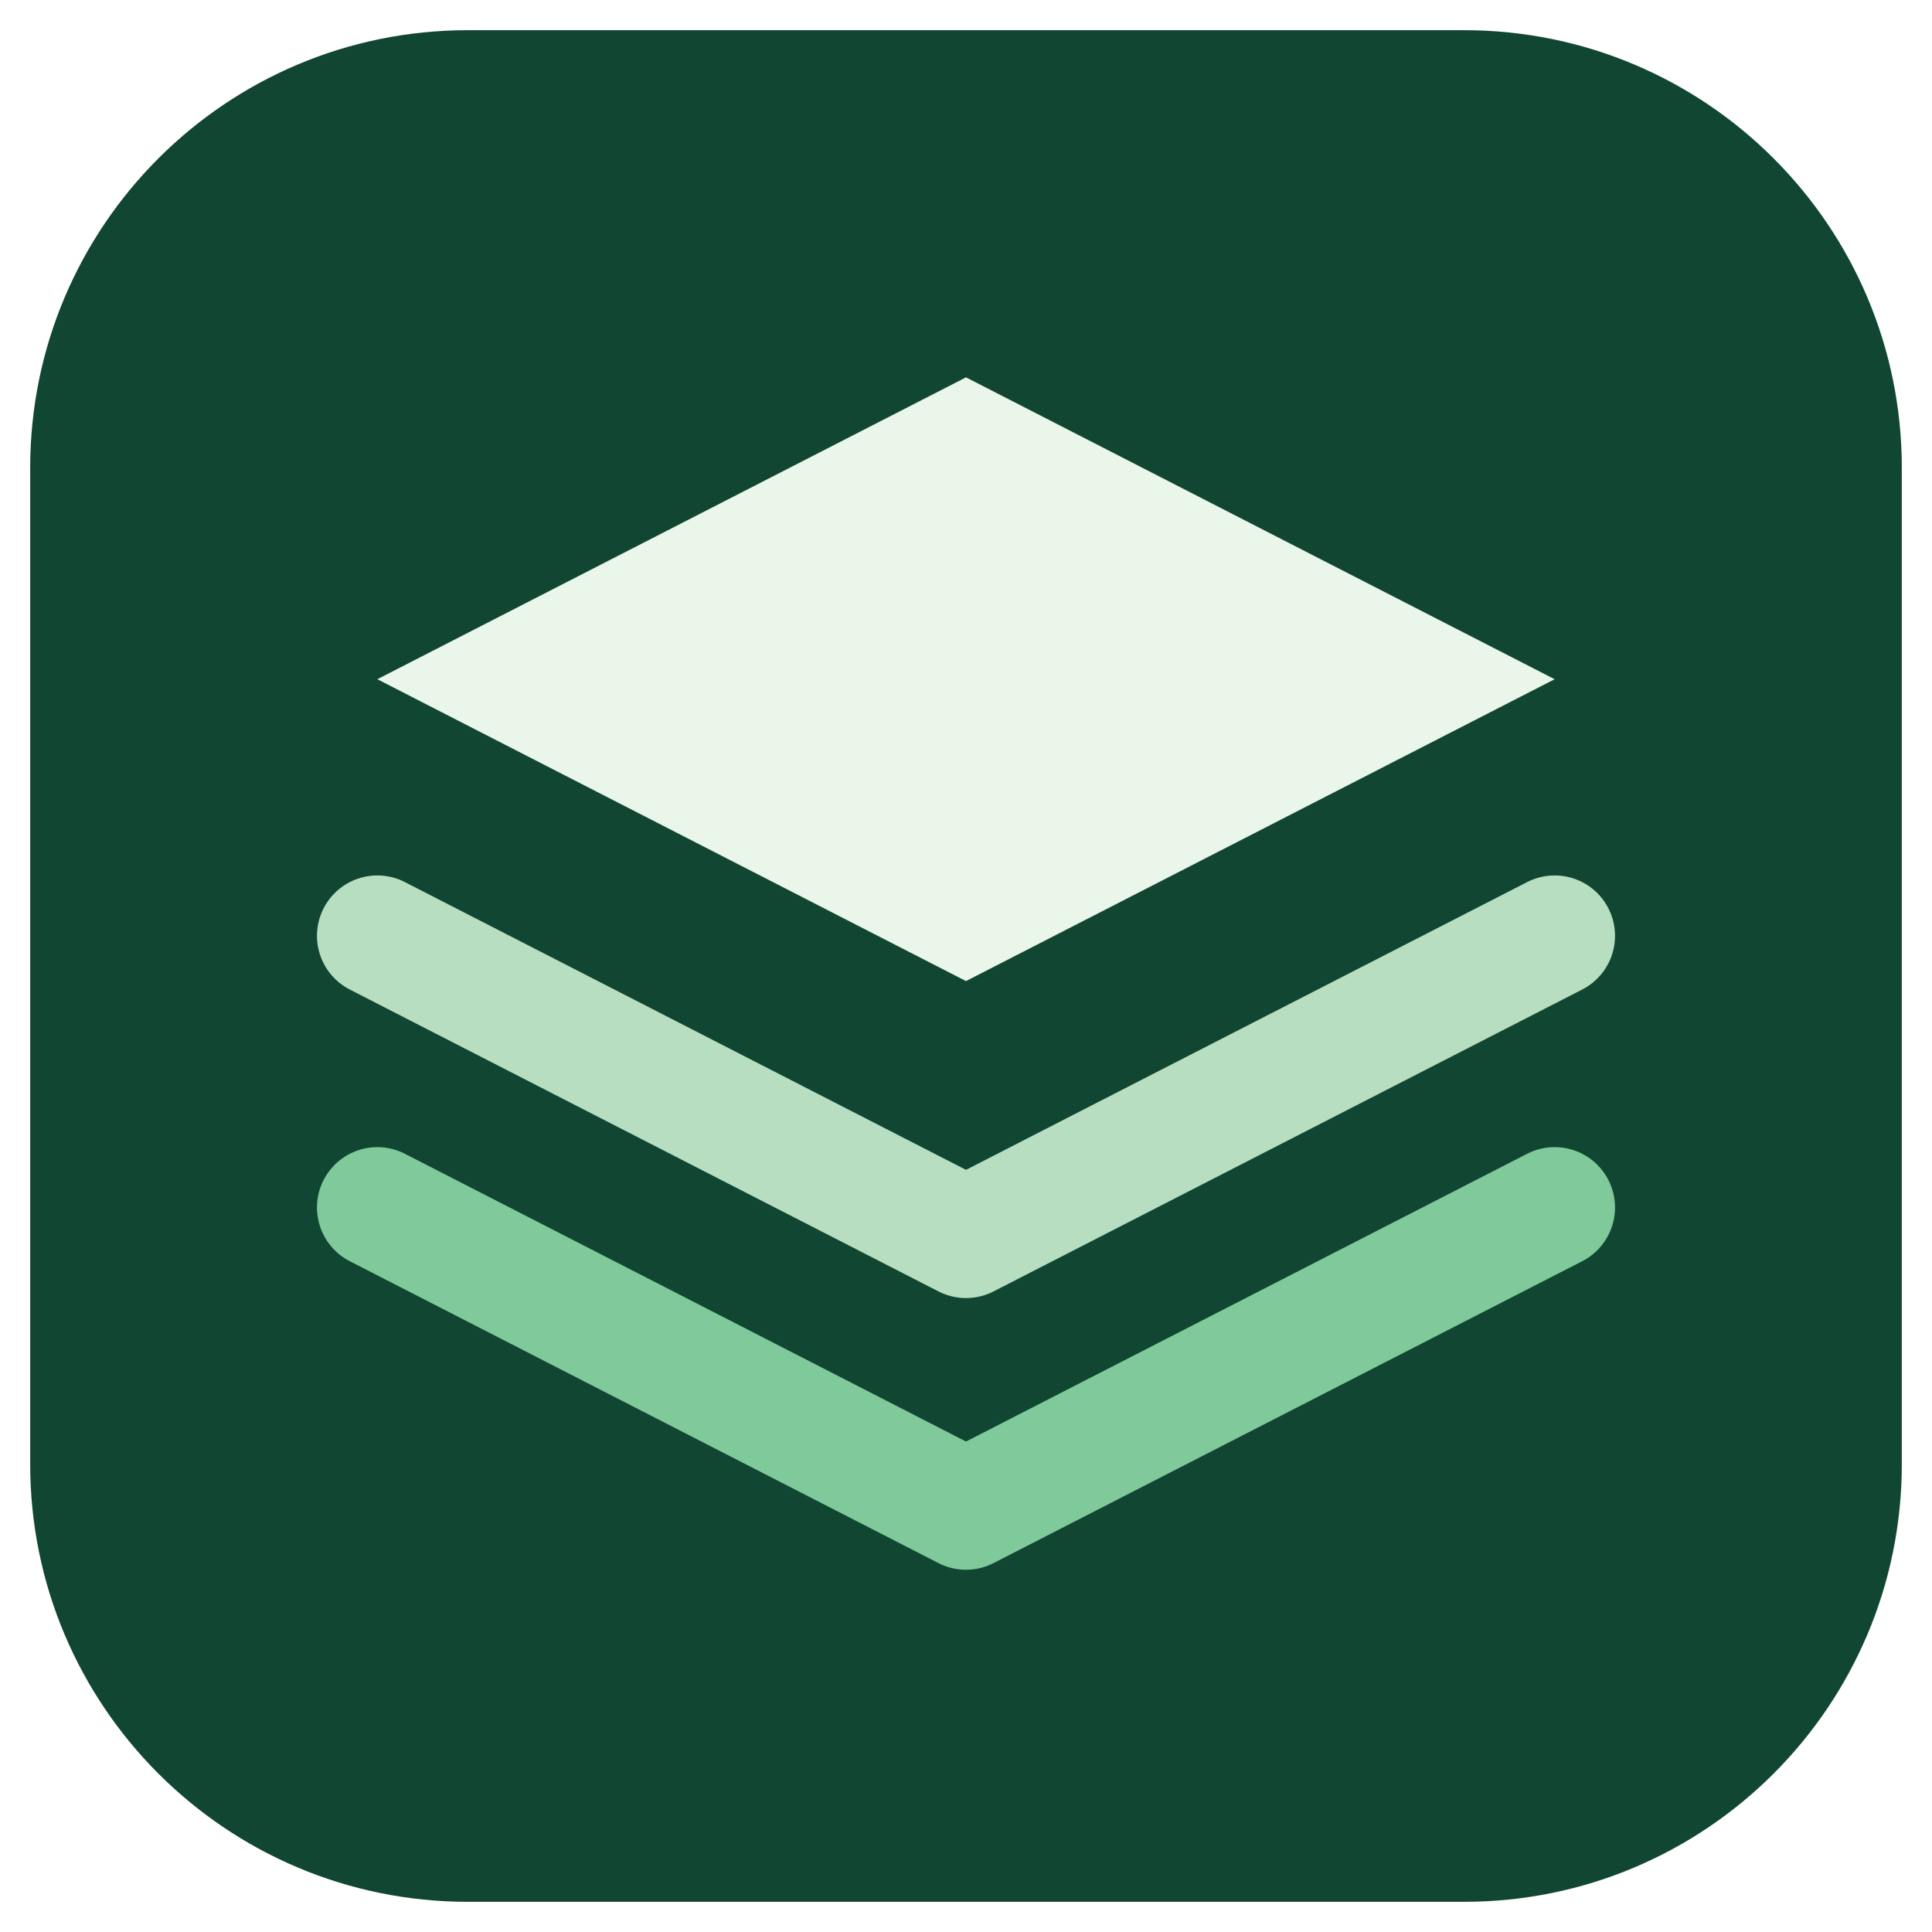
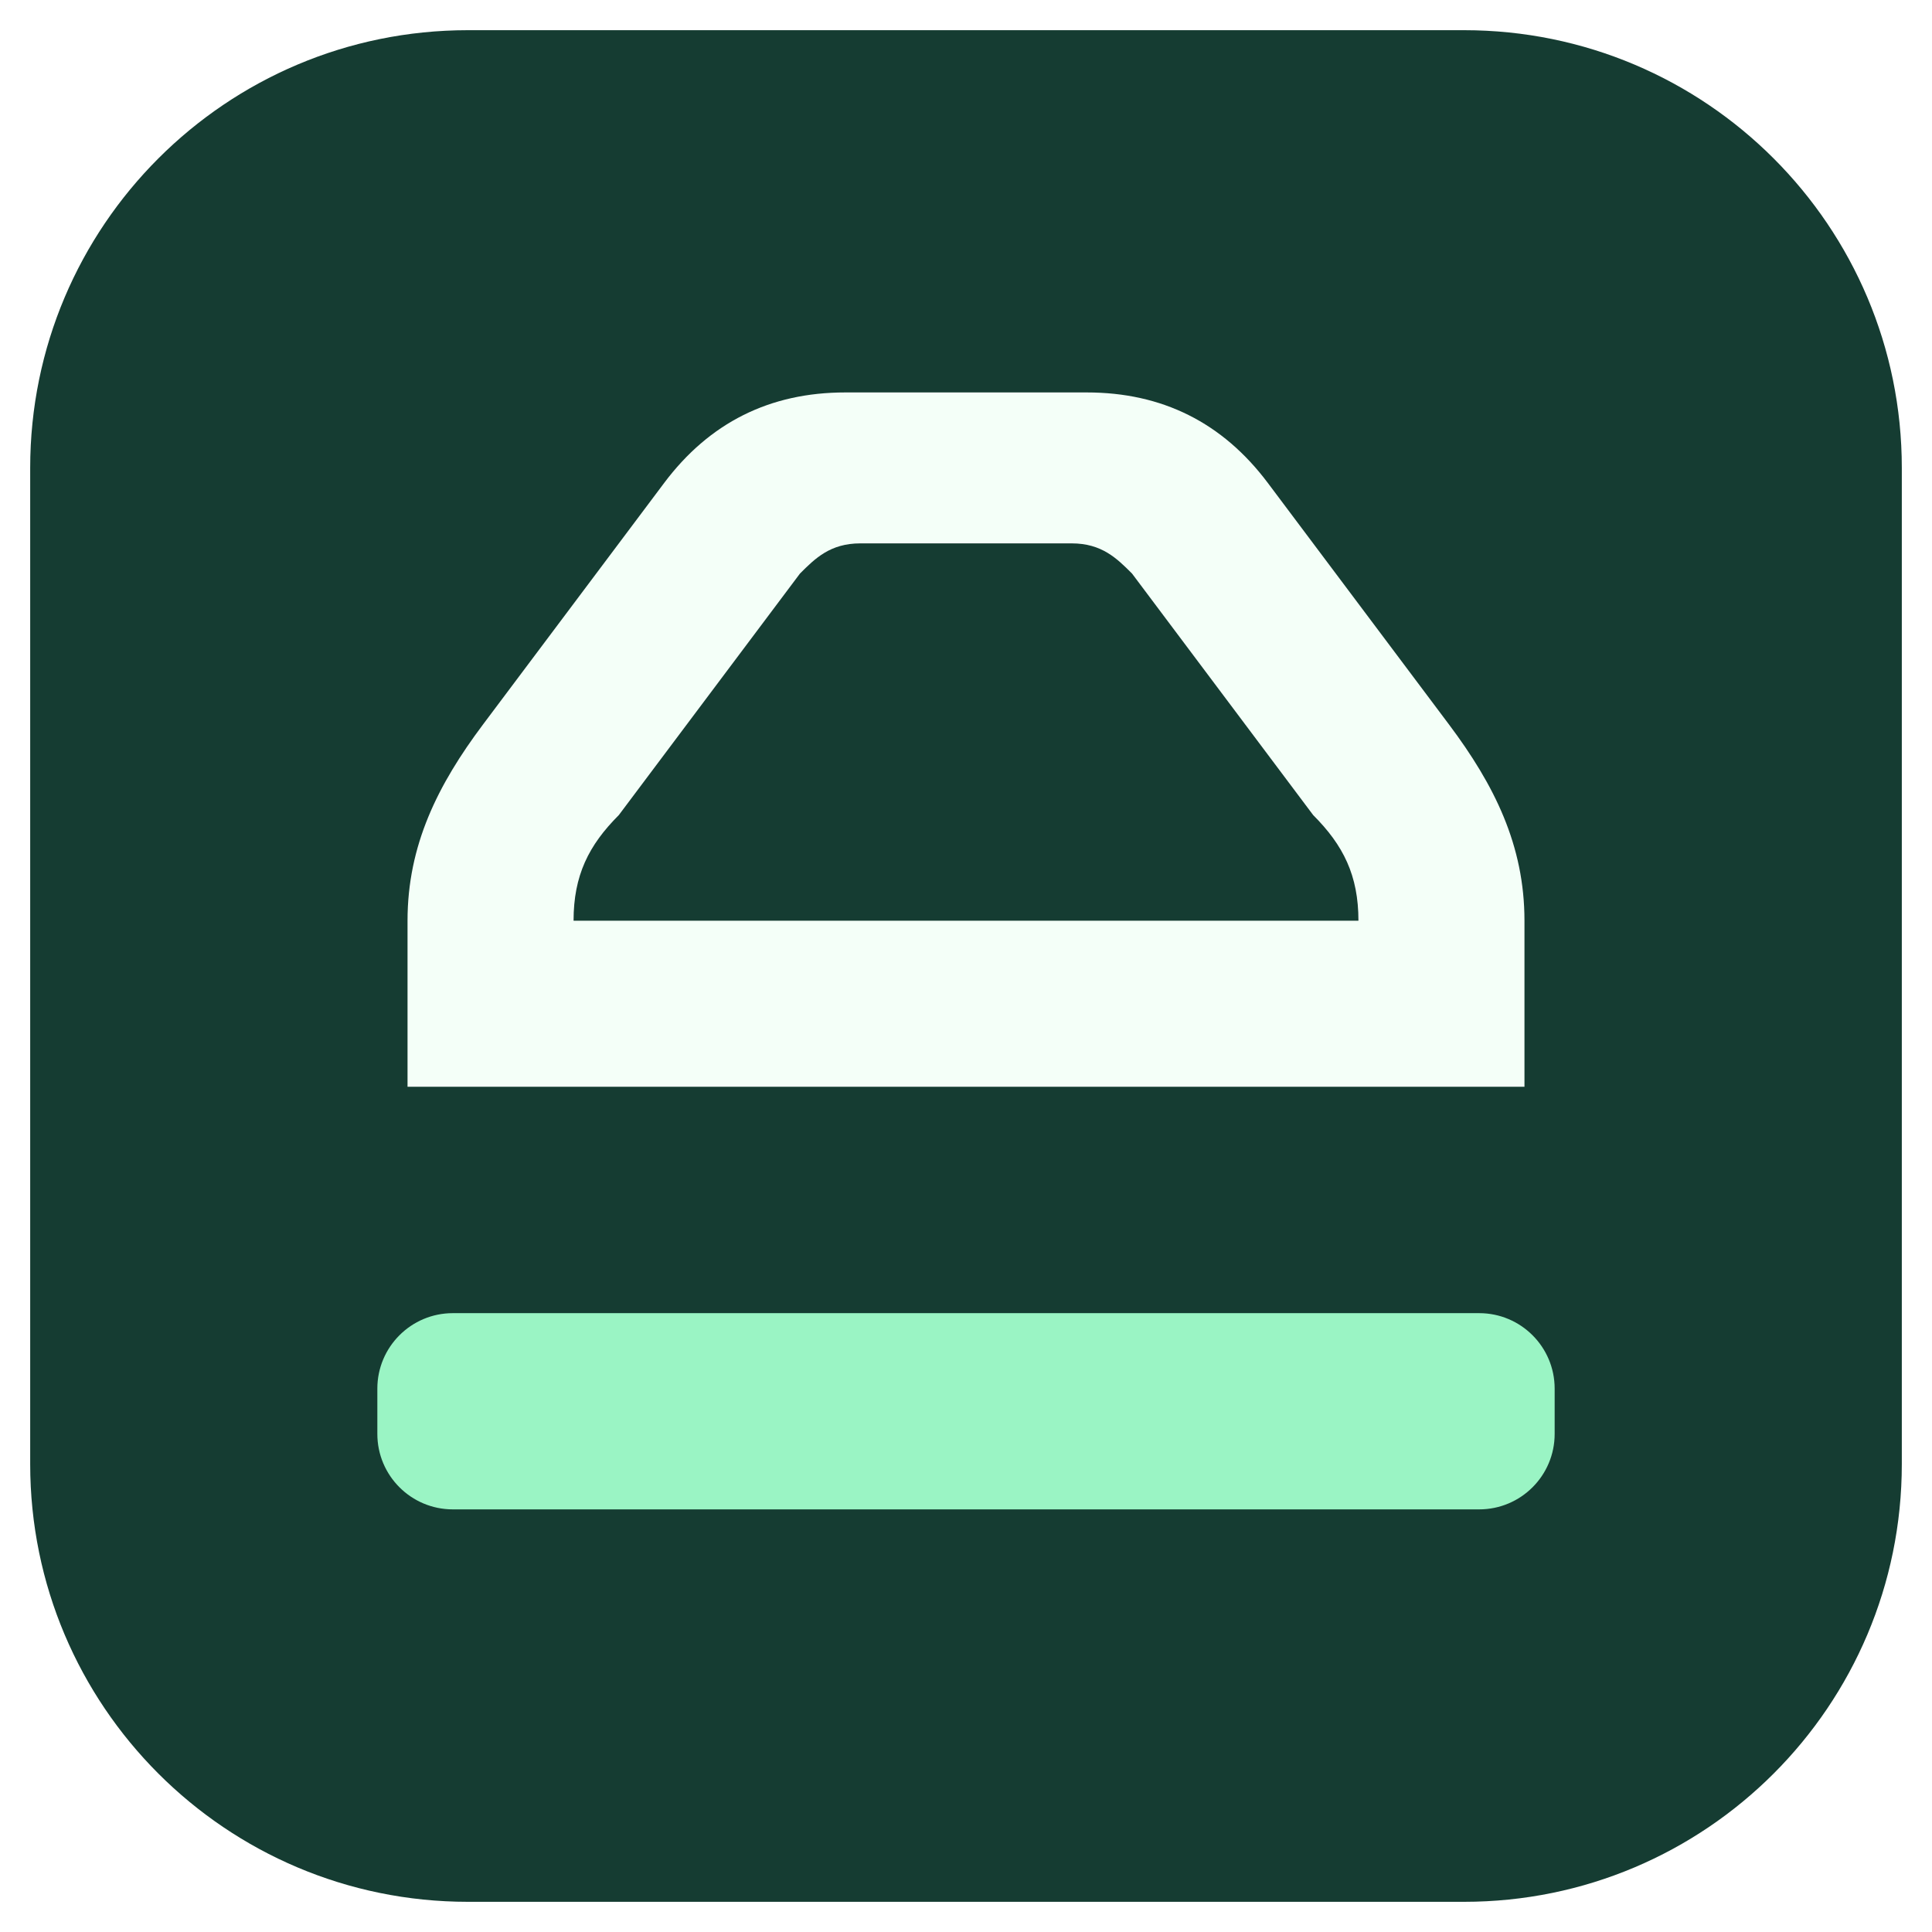
- <svg xmlns="http://www.w3.org/2000/svg" width="128" height="128" viewBox="0 0 128 128">
-   <rect x="2" y="2" width="124" height="124" rx="29" fill="#104632" />
-   <path d="M64 25 103 45 64 65 25 45 64 25Z" fill="#EAF6E9" />
-   <path d="m25 62 39 20 39-20" fill="none" stroke="#B7DEC1" stroke-width="8" stroke-linecap="round" stroke-linejoin="round" />
-   <path d="m25 80 39 20 39-20" fill="none" stroke="#7FC99A" stroke-width="8" stroke-linecap="round" stroke-linejoin="round" />
+ <svg xmlns="http://www.w3.org/2000/svg" viewBox="0 0 128 128">
+   <rect x="2" y="2" width="124" height="124" rx="29" fill="#153C32" />
+   <path fill="#F4FFF8" fill-rule="evenodd" d="M27 72V61c0-5 2-9 5-13l12-16c3-4 7-6 12-6h16c5 0 9 2 12 6l12 16c3 4 5 8 5 13v11H27Zm11-11h52c0-3-1-5-3-7L75 38c-1-1-2-2-4-2H57c-2 0-3 1-4 2L41 54c-2 2-3 4-3 7Z" />
+   <rect x="25" y="87" width="78" height="13" rx="5" fill="#9AF4C4" />
</svg>
